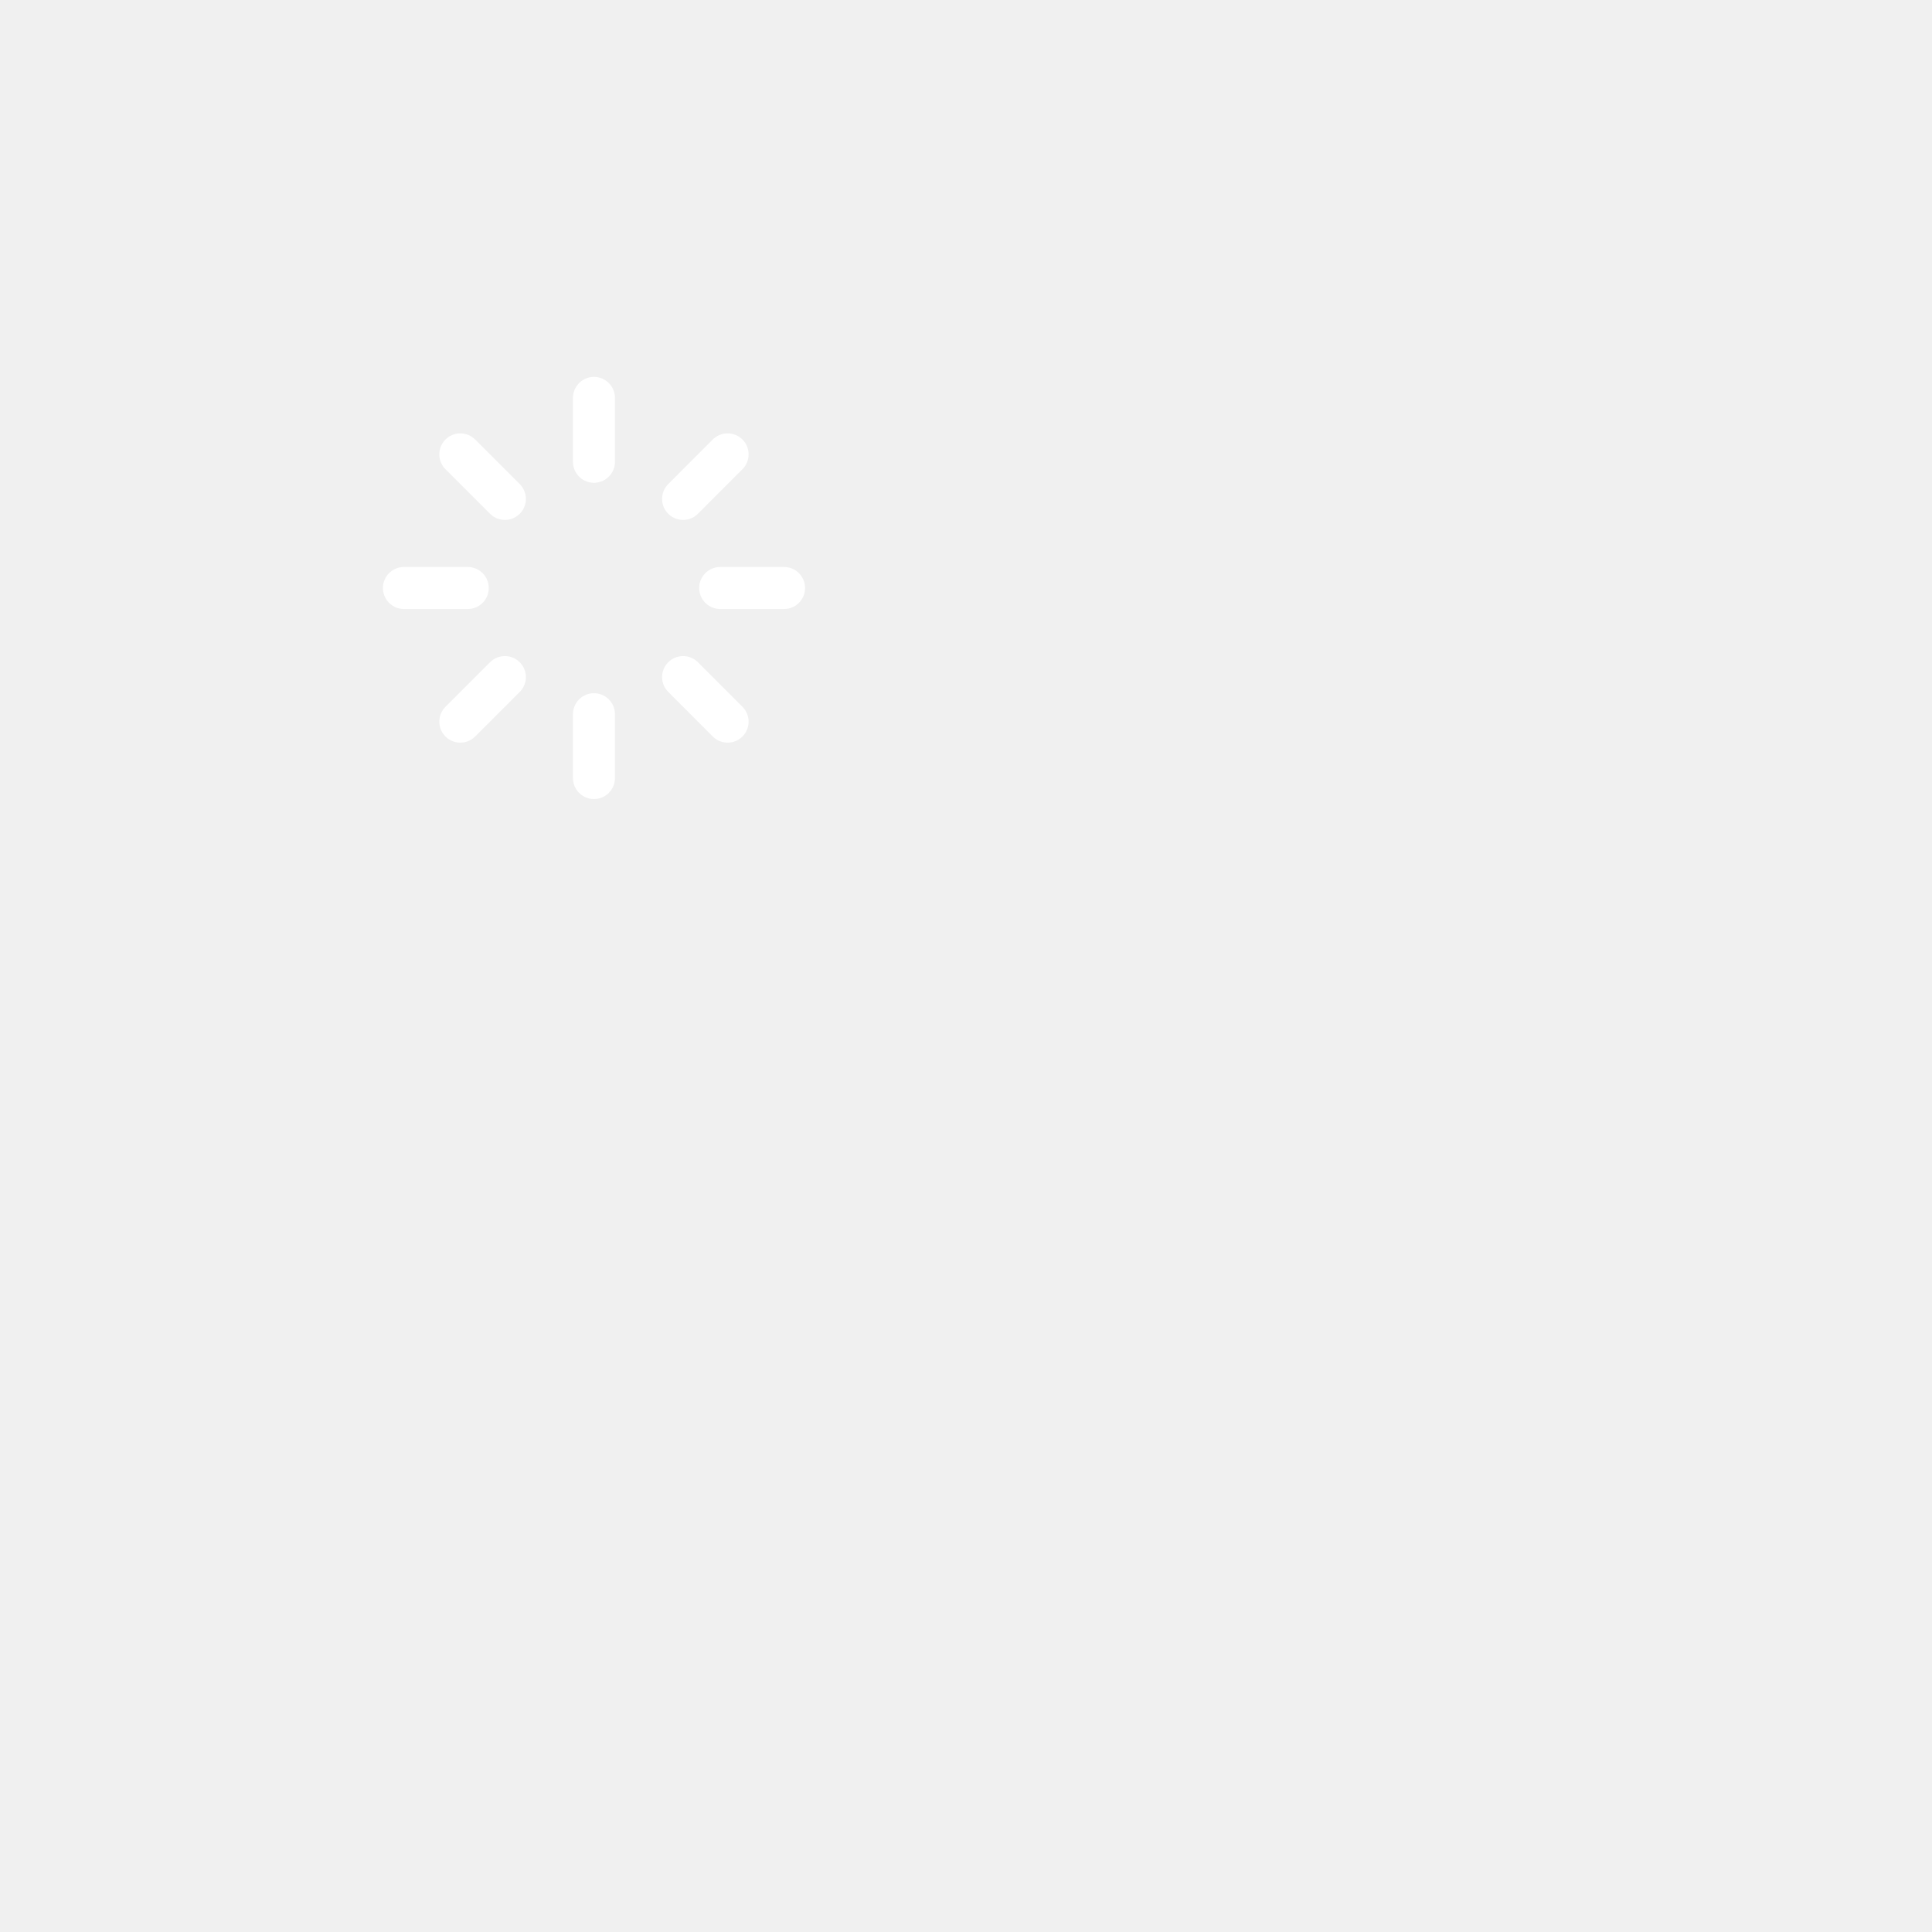
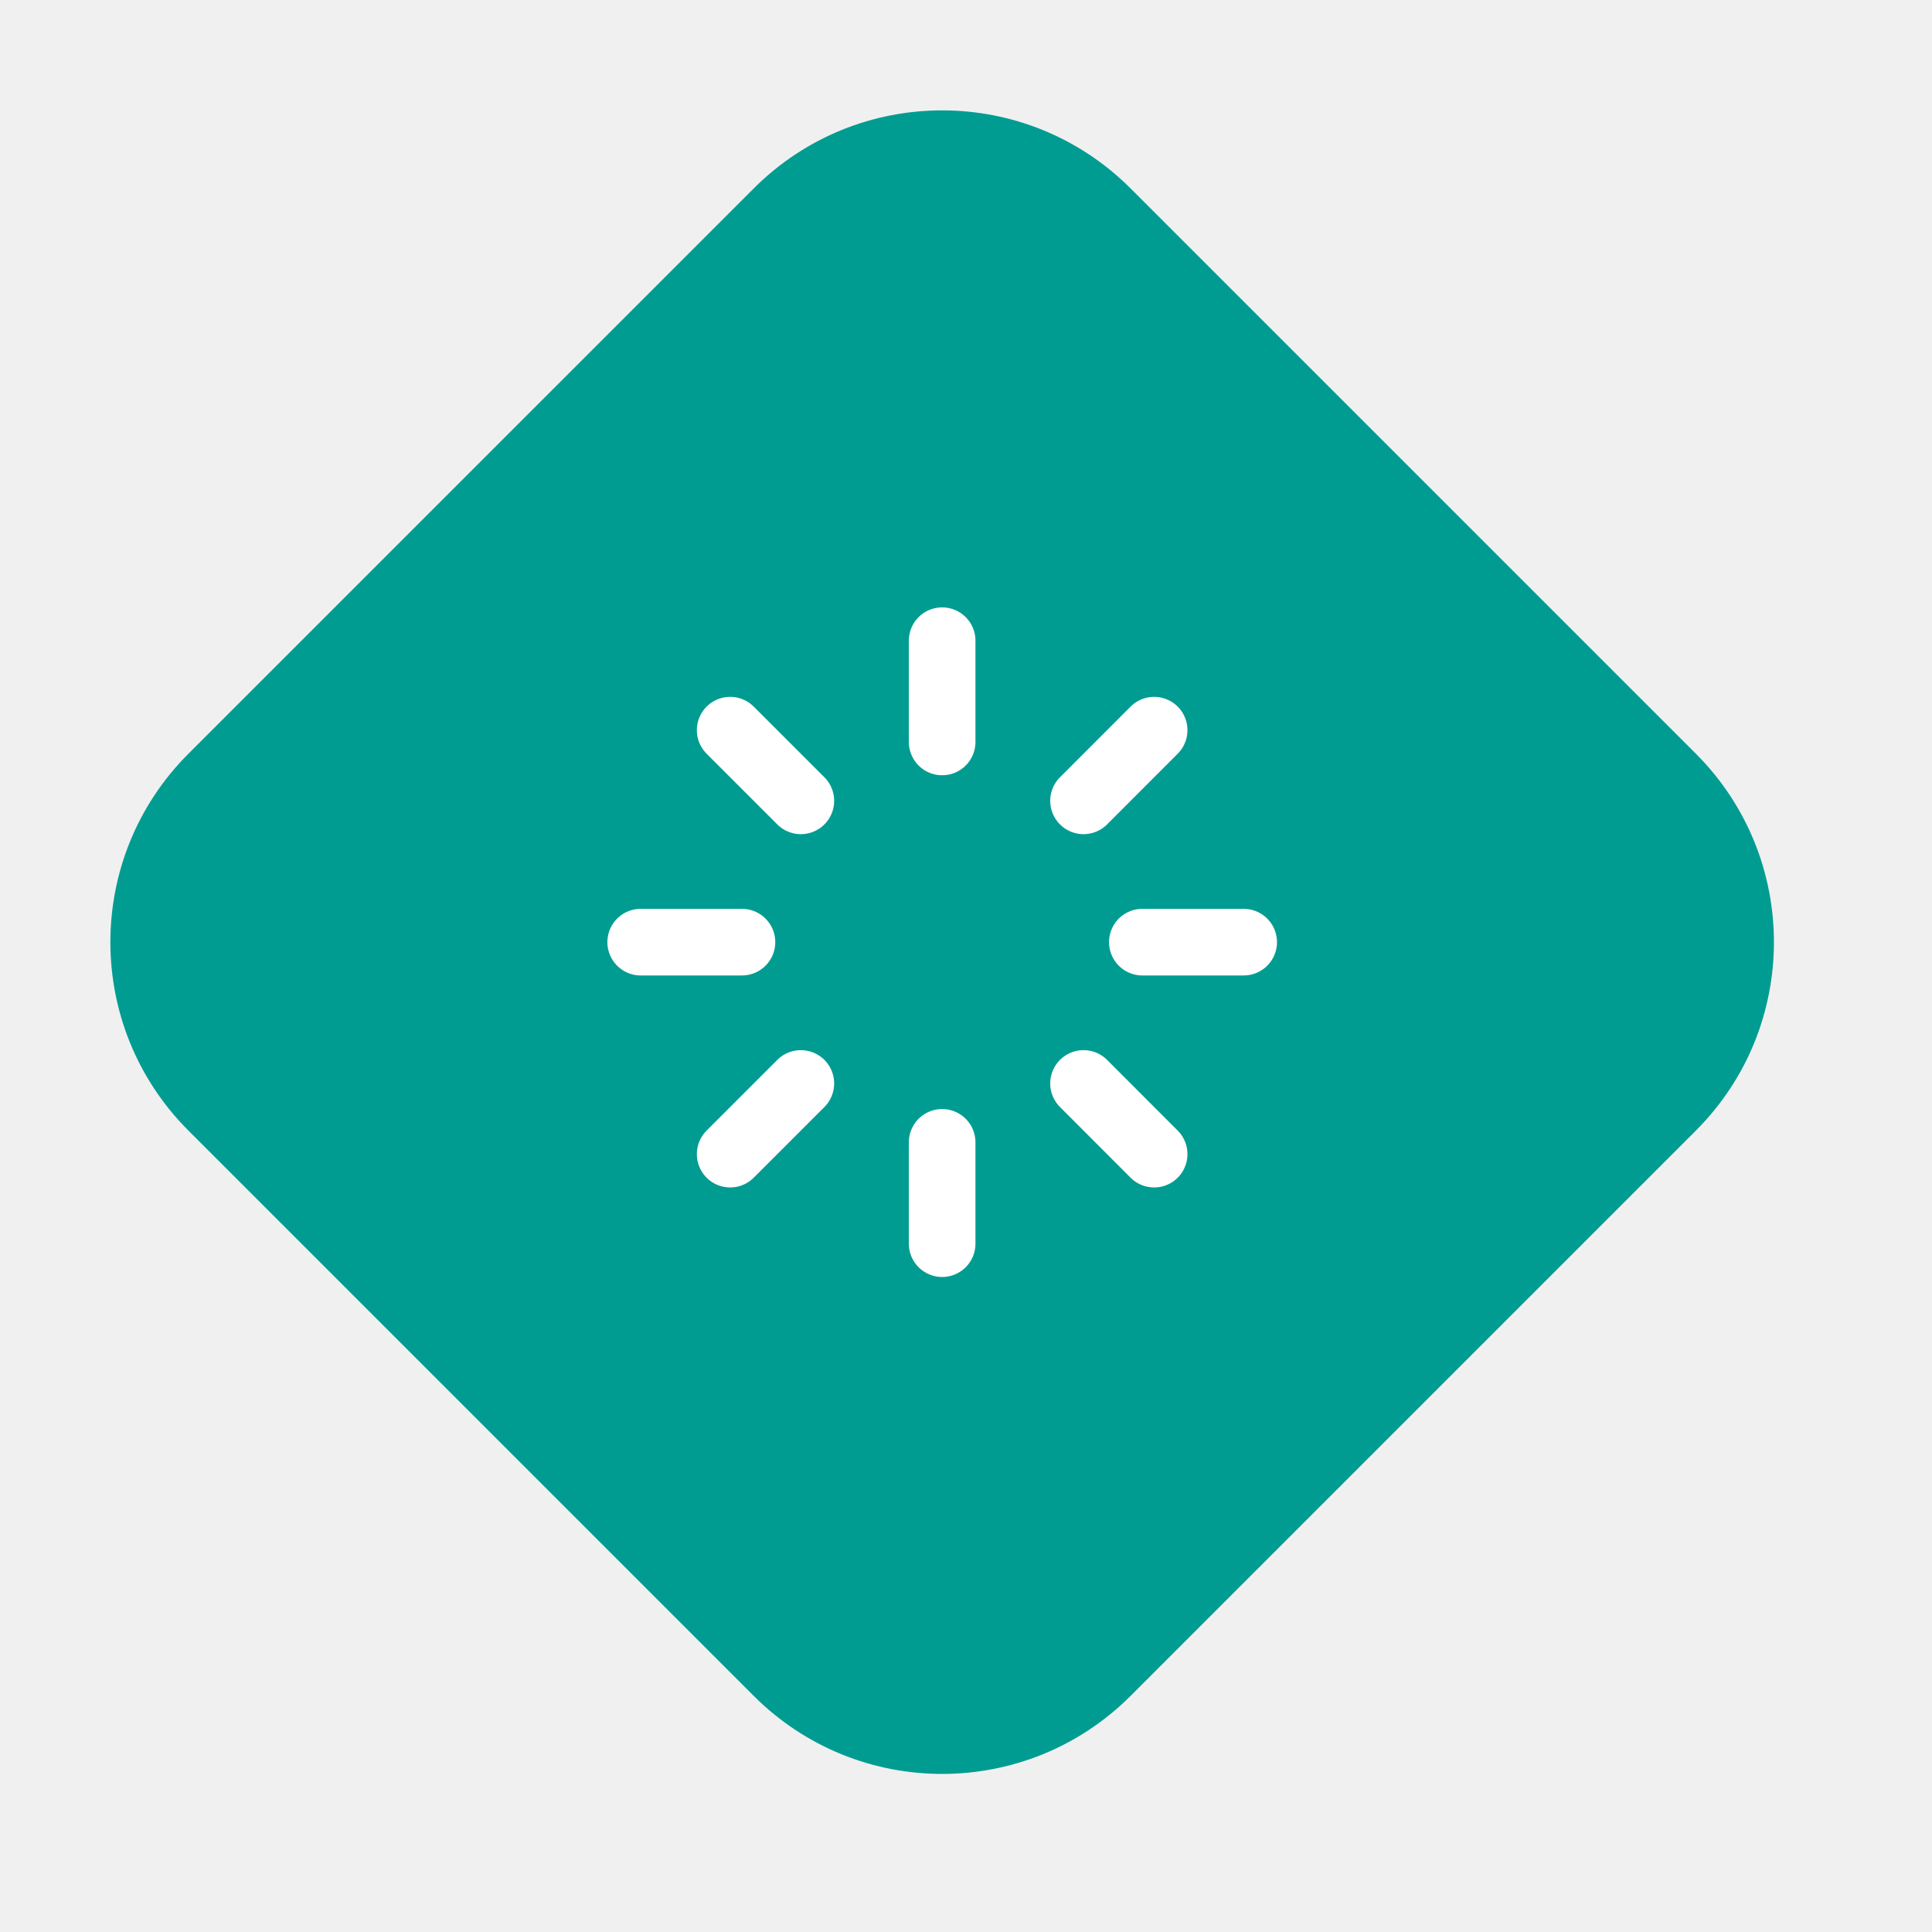
- <svg xmlns="http://www.w3.org/2000/svg" viewBox="-5 -5 46 46" fill="none">
-   <path id="Vector" d="M11.264 6.879L12.324 5.818M12.147 9L13.668 9M11.264 11.121L12.324 12.182M9.142 12.005V13.525M7.021 11.121L5.96 12.182M6.137 9L4.617 9M7.021 6.879L5.96 5.818M9.142 5.995V4.474" stroke="white" stroke-linecap="round" stroke-linejoin="round" />
+ <svg xmlns="http://www.w3.org/2000/svg" width="29" height="29" viewBox="0 0 29 29" fill="none">
+   <g clip-path="url(#clip0_4850_35446)">
+     <rect x="14.142" width="20" height="20" rx="4" transform="rotate(45 14.1421 0)" fill="#009C92" />
+     <g clip-path="url(#clip1_4850_35446)">
+       <path d="M16.264 12.021L17.324 10.96M17.147 14.142L18.668 14.142M16.264 16.263L17.324 17.324M14.142 17.147V18.668M12.021 16.263L10.96 17.324M11.137 14.142L9.617 14.142M12.021 12.021L10.96 10.96M14.142 11.137V9.617" stroke="white" stroke-linecap="round" stroke-linejoin="round" />
+     </g>
+   </g>
+   <defs>
+     <clipPath id="clip0_4850_35446">
+       <rect x="14.142" width="20" height="20" rx="4" transform="rotate(45 14.1421 0)" fill="white" />
+     </clipPath>
+     <clipPath id="clip1_4850_35446">
+       <rect width="12" height="12" fill="white" transform="translate(14.1421 5.65674) rotate(45)" />
+     </clipPath>
+   </defs>
</svg>
